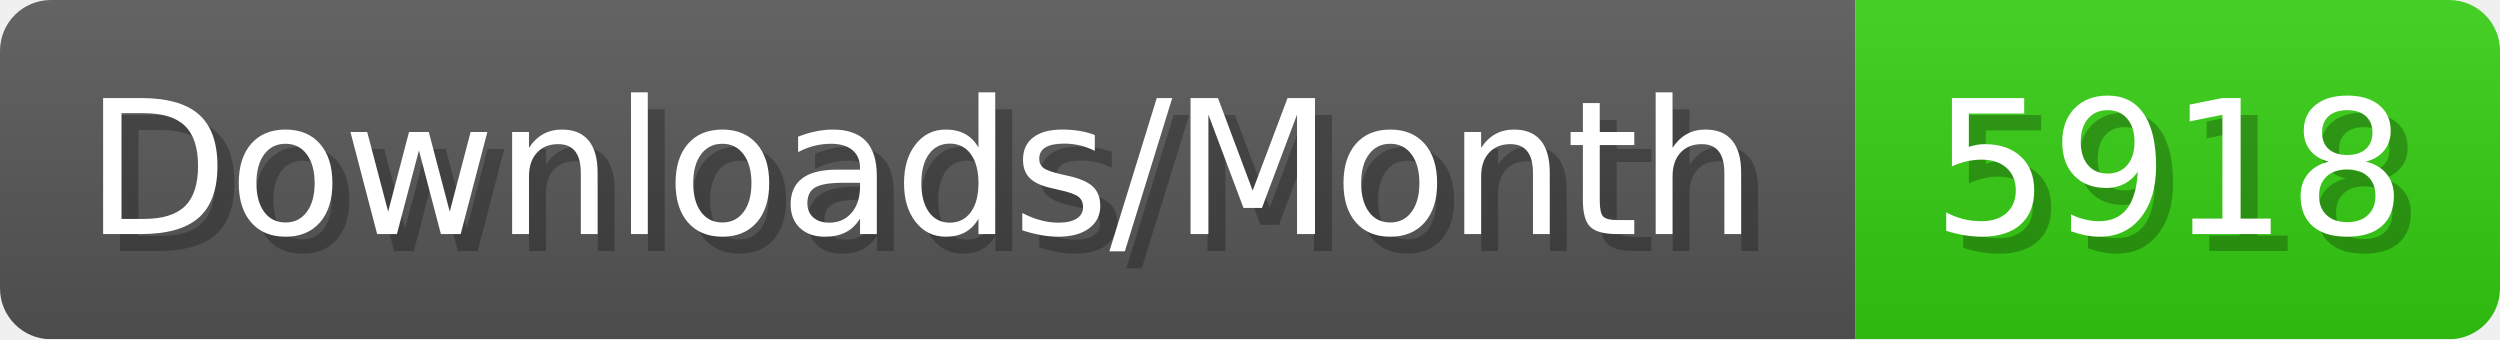
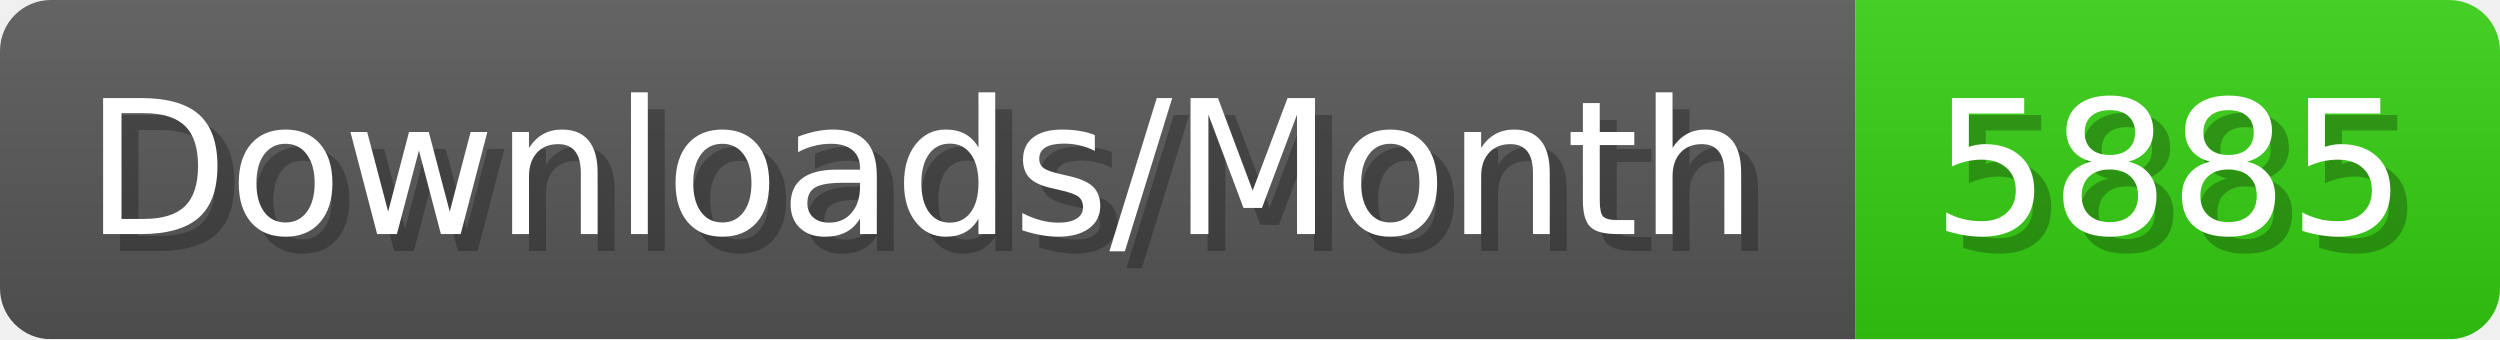
- <svg xmlns="http://www.w3.org/2000/svg" width="147.4" height="20" viewBox="0 0 1474 200" role="img" aria-label="Downloads/Month: 5918">
+ <svg xmlns="http://www.w3.org/2000/svg" width="147.4" height="20" viewBox="0 0 1474 200" role="img" aria-label="Downloads/Month: 5885">
  <linearGradient id="YlXUI" x2="0" y2="100%">
    <stop offset="0" stop-opacity=".1" stop-color="#EEE" />
    <stop offset="1" stop-opacity=".1" />
  </linearGradient>
  <mask id="JHhop">
    <rect width="1474" height="200" rx="30" fill="#FFF" />
  </mask>
  <g mask="url(#JHhop)">
    <rect width="1094" height="200" fill="#555" />
    <rect width="380" height="200" fill="#3C1" x="1094" />
    <rect width="1474" height="200" fill="url(#YlXUI)" />
  </g>
  <g aria-hidden="true" fill="#fff" text-anchor="start" font-family="Verdana,DejaVu Sans,sans-serif" font-size="110">
    <text x="60" y="148" textLength="994" fill="#000" opacity="0.25">Downloads/Month</text>
    <text x="50" y="138" textLength="994">Downloads/Month</text>
-     <text x="1149" y="148" textLength="280" fill="#000" opacity="0.25">5918</text>
-     <text x="1139" y="138" textLength="280">5918</text>
+     <text x="1149" y="148" textLength="280" fill="#000" opacity="0.25">5885</text>
+     <text x="1139" y="138" textLength="280">5885</text>
  </g>
</svg>
